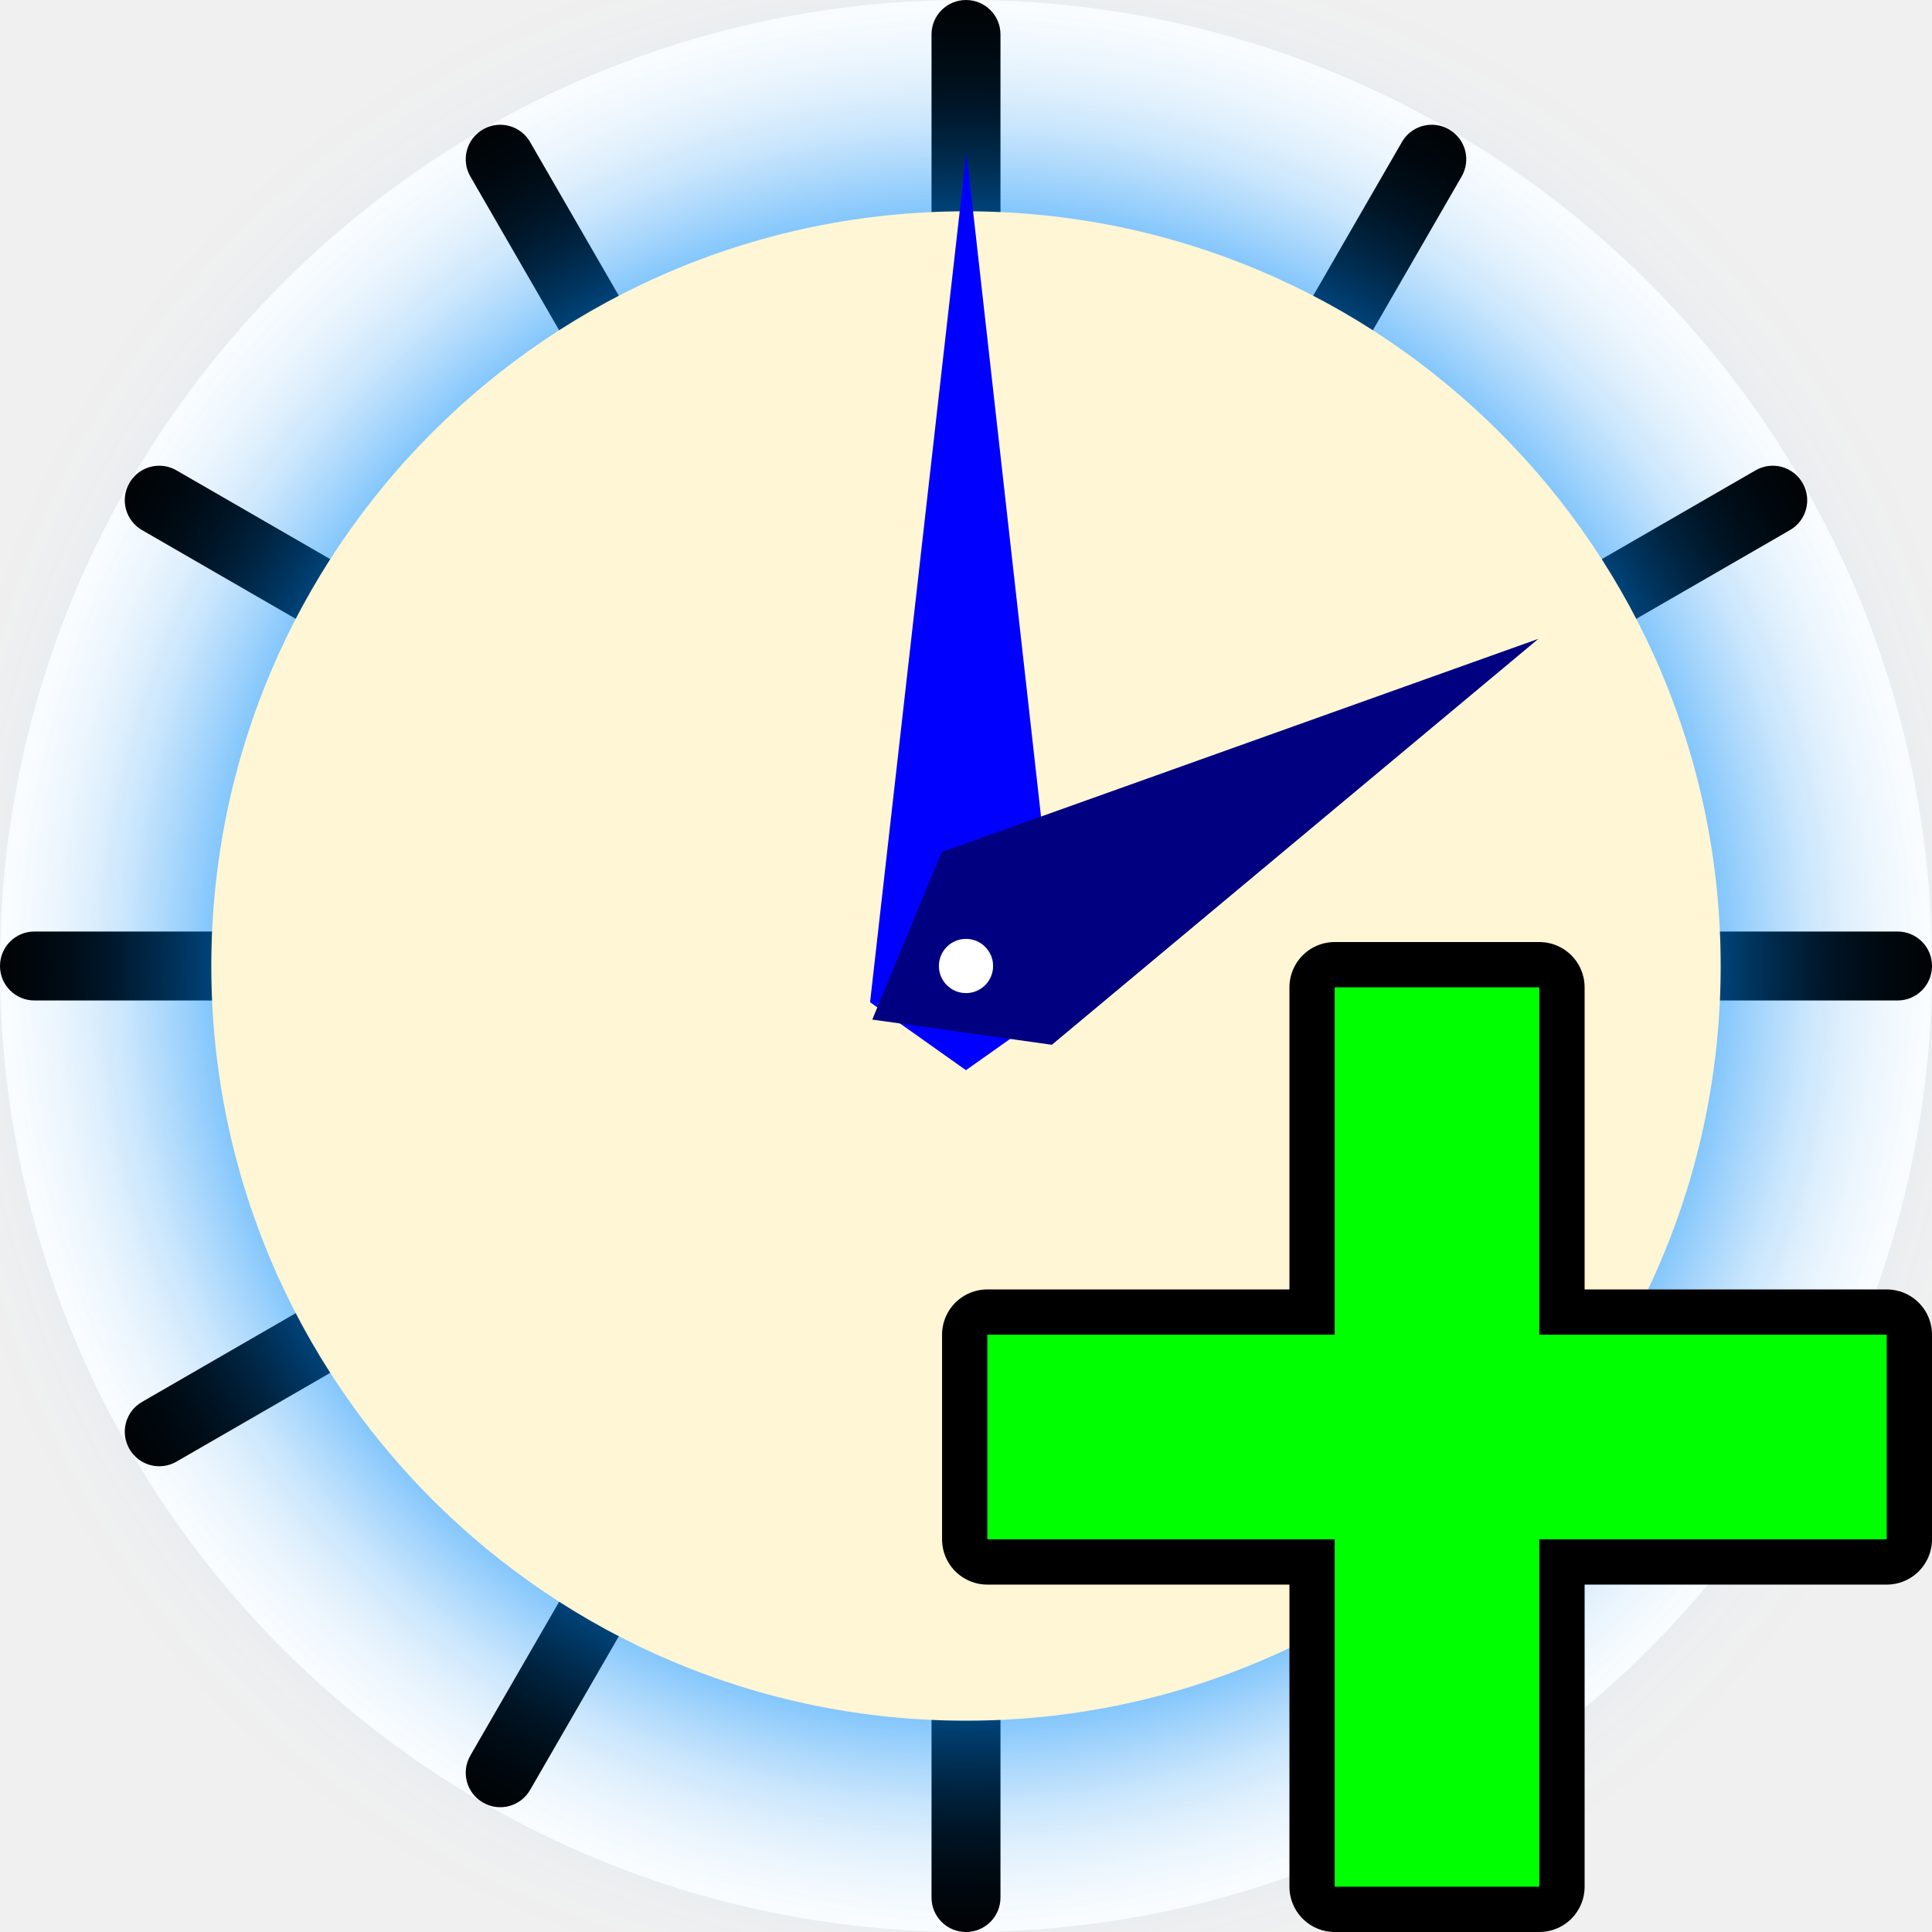
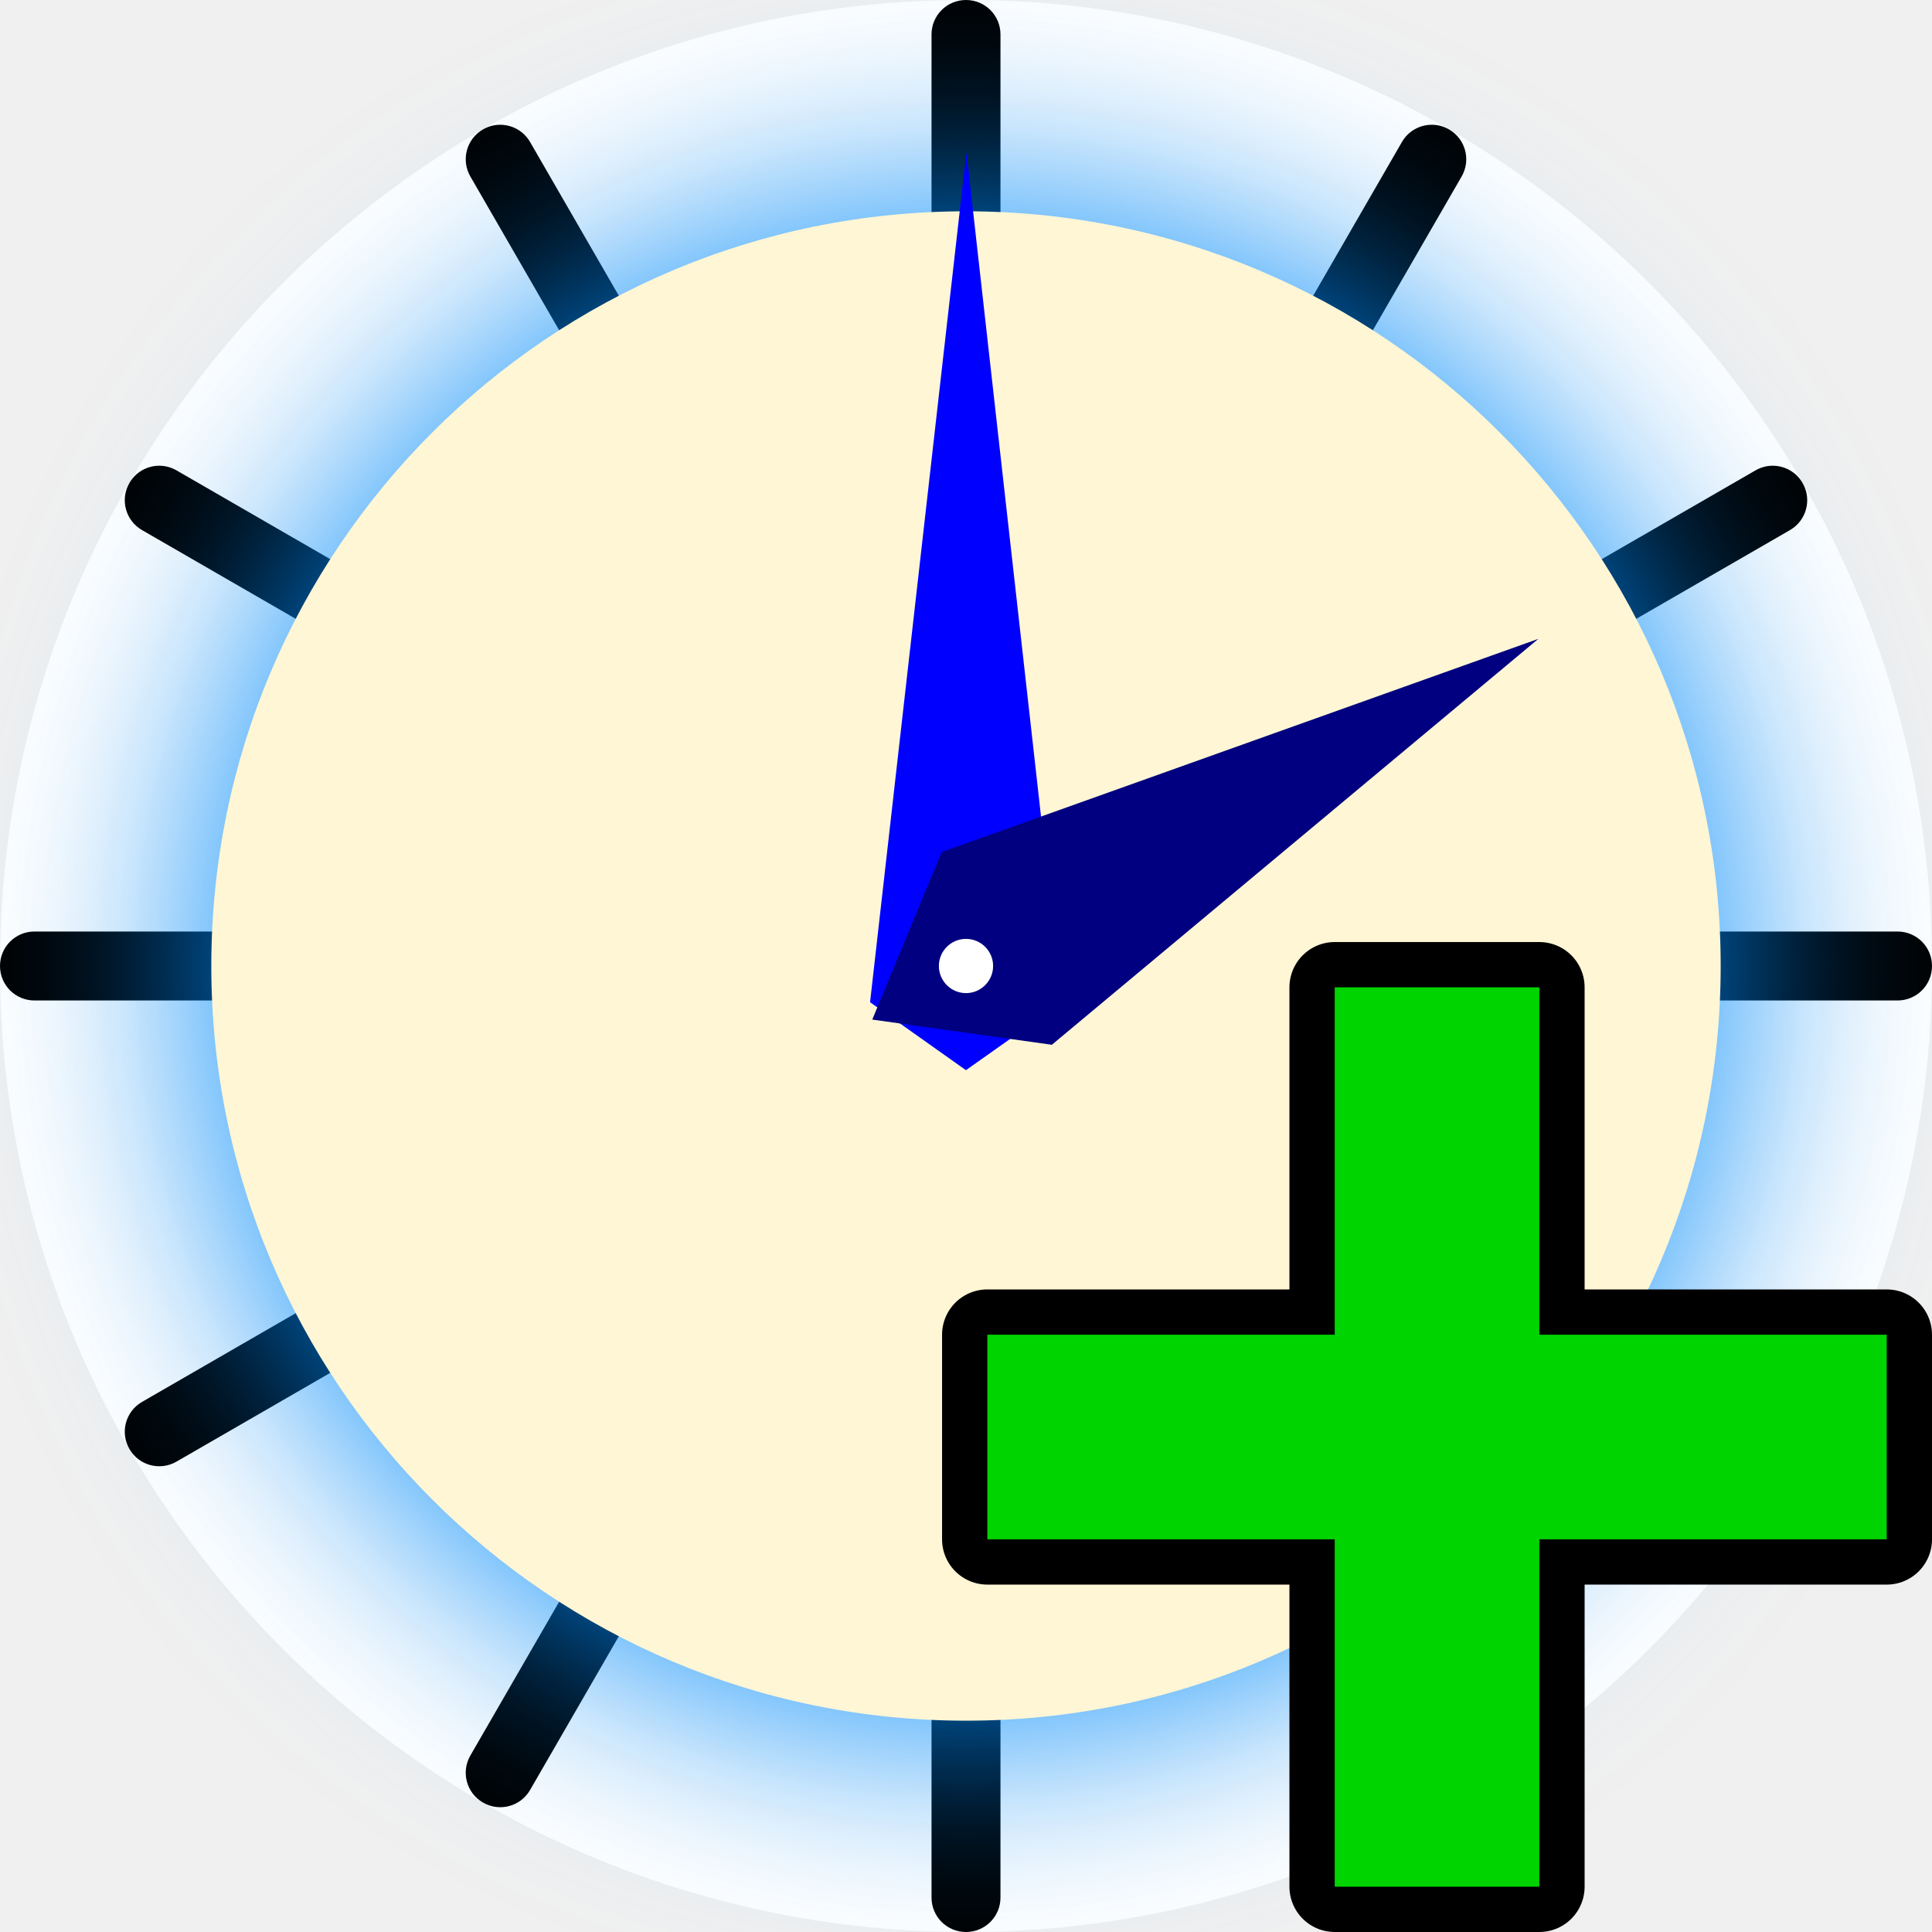
<svg xmlns="http://www.w3.org/2000/svg" xmlns:xlink="http://www.w3.org/1999/xlink" width="512" height="512" viewBox="0 0 135.467 135.467" version="1.1" id="svg5">&gt;
  <defs id="defs2">
    <linearGradient id="linearGradient28174">
      <stop style="stop-color:#e6e6e6;stop-opacity:1;" offset="0" id="stop28170" />
      <stop style="stop-color:#ffffff;stop-opacity:1;" offset="1" id="stop28172" />
    </linearGradient>
    <radialGradient xlink:href="#linearGradient28174" id="radialGradient28176" cx="67.733" cy="67.733" fx="67.733" fy="67.733" r="67.733" gradientUnits="userSpaceOnUse" />
    <filter style="color-interpolation-filters:sRGB" id="filter18" x="-0.185" y="-0.185" width="1.371" height="1.371">
      <feGaussianBlur stdDeviation="8.173" id="feGaussianBlur18" />
    </filter>
  </defs>
  <g id="layer1">
    <circle style="display:inline;fill:url(#radialGradient28176);fill-opacity:1;stroke-width:6.8;stroke-linecap:round;stroke-linejoin:round;paint-order:stroke fill markers" id="path27730" cx="67.733" cy="67.733" r="67.733" />
    <path id="rect28257" style="fill:#000000;stroke-width:6.8;stroke-linecap:round;stroke-linejoin:round;paint-order:stroke fill markers" d="M 67.733 0 C 66.394 6.2665858e-16 65.316 1.078 65.316 2.417 L 65.316 16.692 C 65.316 18.031 66.394 19.109 67.733 19.109 C 69.072 19.109 70.151 18.031 70.151 16.692 L 70.151 2.417 C 70.151 1.078 69.072 0 67.733 0 z M 35.011 8.749 C 34.622 8.76 34.229 8.865 33.867 9.074 C 32.707 9.744 32.312 11.217 32.982 12.377 L 40.12 24.739 C 40.789 25.899 42.261 26.293 43.421 25.624 C 44.581 24.954 44.975 23.481 44.306 22.322 L 37.169 9.959 C 36.708 9.162 35.868 8.726 35.011 8.749 z M 100.339 8.749 C 99.523 8.767 98.737 9.198 98.298 9.959 L 91.161 22.322 C 90.491 23.481 90.886 24.954 92.046 25.624 C 93.205 26.293 94.678 25.899 95.347 24.739 L 102.485 12.377 C 103.154 11.217 102.76 9.744 101.6 9.074 C 101.201 8.844 100.766 8.74 100.339 8.749 z M 11.115 32.656 C 10.299 32.674 9.514 33.106 9.074 33.867 C 8.405 35.026 8.799 36.499 9.959 37.169 L 22.322 44.306 C 23.481 44.975 24.954 44.581 25.624 43.421 C 26.293 42.261 25.899 40.789 24.739 40.12 L 12.377 32.982 C 11.978 32.752 11.542 32.647 11.115 32.656 z M 124.352 32.656 C 123.924 32.647 123.489 32.752 123.09 32.982 L 110.728 40.12 C 109.568 40.789 109.173 42.261 109.843 43.421 C 110.512 44.581 111.985 44.975 113.145 44.306 L 125.508 37.169 C 126.667 36.499 127.062 35.026 126.392 33.867 C 125.953 33.106 125.167 32.674 124.352 32.656 z M 2.417 65.316 C 1.078 65.316 0 66.394 0 67.733 C 0 69.072 1.078 70.151 2.417 70.151 L 16.692 70.151 C 18.031 70.151 19.109 69.072 19.109 67.733 C 19.109 66.394 18.031 65.316 16.692 65.316 L 2.417 65.316 z M 118.775 65.316 C 117.436 65.316 116.357 66.394 116.357 67.733 C 116.357 69.072 117.436 70.151 118.775 70.151 L 133.049 70.151 C 134.388 70.151 135.467 69.072 135.467 67.733 C 135.467 66.394 134.388 65.316 133.049 65.316 L 118.775 65.316 z M 23.467 90.835 C 23.077 90.846 22.684 90.952 22.322 91.161 L 9.959 98.298 C 8.799 98.967 8.405 100.44 9.074 101.6 C 9.744 102.76 11.217 103.154 12.377 102.485 L 24.739 95.347 C 25.899 94.678 26.293 93.205 25.624 92.046 C 25.163 91.248 24.324 90.812 23.467 90.835 z M 111.884 90.835 C 111.068 90.853 110.282 91.284 109.843 92.046 C 109.173 93.205 109.568 94.678 110.728 95.347 L 123.09 102.485 C 124.25 103.154 125.723 102.76 126.392 101.6 C 127.062 100.44 126.667 98.967 125.508 98.298 L 113.145 91.161 C 112.746 90.931 112.311 90.826 111.884 90.835 z M 42.16 109.518 C 41.344 109.535 40.559 109.967 40.12 110.728 L 32.982 123.09 C 32.312 124.25 32.707 125.723 33.867 126.392 C 35.026 127.062 36.499 126.667 37.169 125.508 L 44.306 113.145 C 44.975 111.985 44.581 110.512 43.421 109.843 C 43.022 109.613 42.587 109.509 42.16 109.518 z M 93.19 109.518 C 92.801 109.528 92.408 109.634 92.046 109.843 C 90.886 110.512 90.491 111.985 91.161 113.145 L 98.298 125.508 C 98.967 126.667 100.44 127.062 101.6 126.392 C 102.76 125.723 103.154 124.25 102.485 123.09 L 95.347 110.728 C 94.887 109.93 94.047 109.495 93.19 109.518 z M 67.733 116.357 C 66.394 116.357 65.316 117.436 65.316 118.775 L 65.316 133.049 C 65.316 134.388 66.394 135.467 67.733 135.467 C 69.072 135.467 70.151 134.388 70.151 133.049 L 70.151 118.775 C 70.151 117.436 69.072 116.357 67.733 116.357 z " />
    <circle style="display:inline;opacity:1;mix-blend-mode:normal;fill:#008dff;fill-opacity:1;stroke-width:8.132;stroke-linecap:round;stroke-linejoin:round;paint-order:stroke fill markers;filter:url(#filter18)" id="circle18" cx="67.733" cy="67.733" r="52.917" />
    <circle style="opacity:1;mix-blend-mode:normal;fill:#fff6d5;stroke-width:8.132;stroke-linecap:round;stroke-linejoin:round;paint-order:stroke fill markers;fill-opacity:1" id="path44326" cx="67.733" cy="67.733" r="52.917" />
    <path id="rect38523" style="fill:#0000ff;stroke-width:6.8;stroke-linecap:round;stroke-linejoin:round;paint-order:stroke fill markers" d="m 67.764,10.661 6.692,59.619 -6.727,4.759 -6.722,-4.766 z" />
    <path id="rect38523-3" style="fill:#000080;stroke-width:6.8;stroke-linecap:round;stroke-linejoin:round;paint-order:stroke fill markers" d="M 107.865,44.795 73.753,73.257 61.162,71.49 66.028,59.743 Z" />
    <circle style="fill:#ffffff;stroke-width:3.679;stroke-linecap:round;stroke-linejoin:round;paint-order:stroke fill markers" id="path42781" cx="67.733" cy="67.733" r="1.901" />
-     <path id="rect1" style="opacity:1;fill:#00ff00;stroke:#000000;stroke-width:6.35;stroke-linecap:round;stroke-linejoin:round;stroke-miterlimit:12;stroke-dasharray:none;stroke-opacity:1;paint-order:markers stroke fill" d="m 93.587,69.229 v 24.357 h -24.357 v 14.347 h 24.357 v 24.358 h 14.347 v -24.358 h 24.358 V 93.587 H 107.934 V 69.229 Z" />
+     <path id="rect1" style="opacity:1;fill:#00d400;stroke:#000000;stroke-width:6.35;stroke-linecap:round;stroke-linejoin:round;stroke-miterlimit:12;stroke-dasharray:none;stroke-opacity:1;paint-order:markers stroke fill" d="m 93.587,69.229 v 24.357 h -24.357 v 14.347 h 24.357 v 24.358 h 14.347 v -24.358 h 24.358 V 93.587 H 107.934 V 69.229 Z" />
  </g>
</svg>
